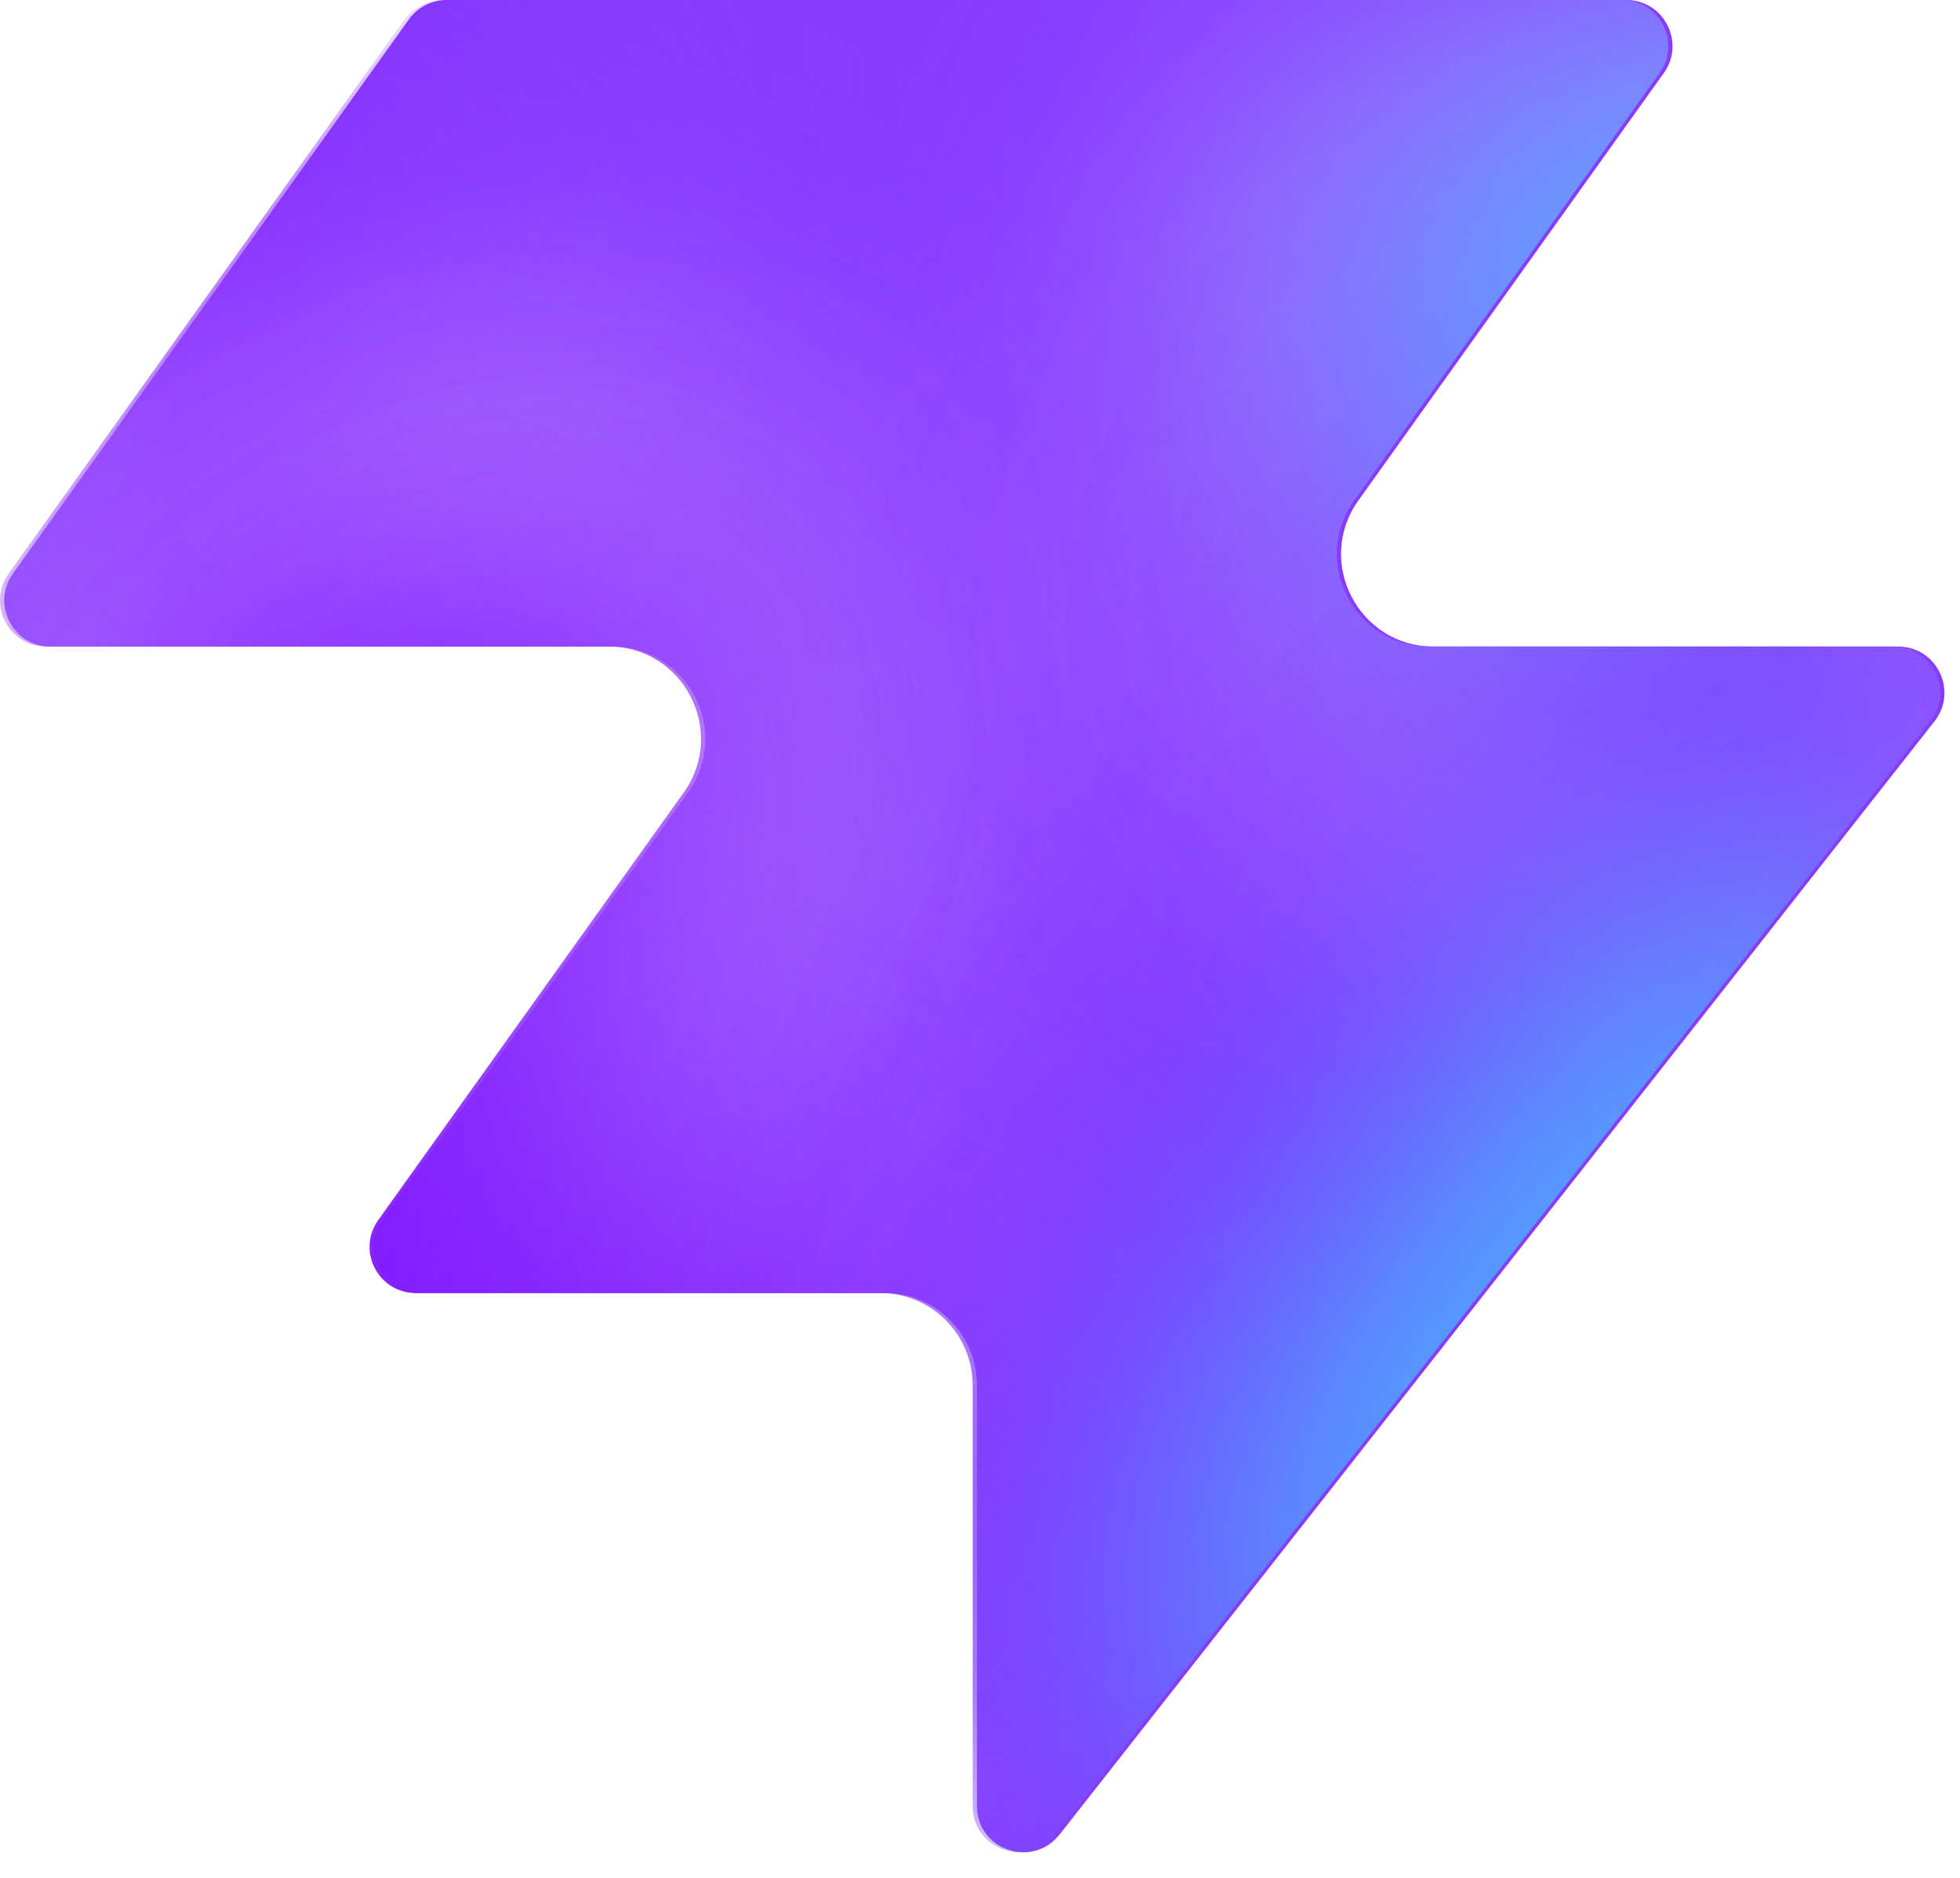
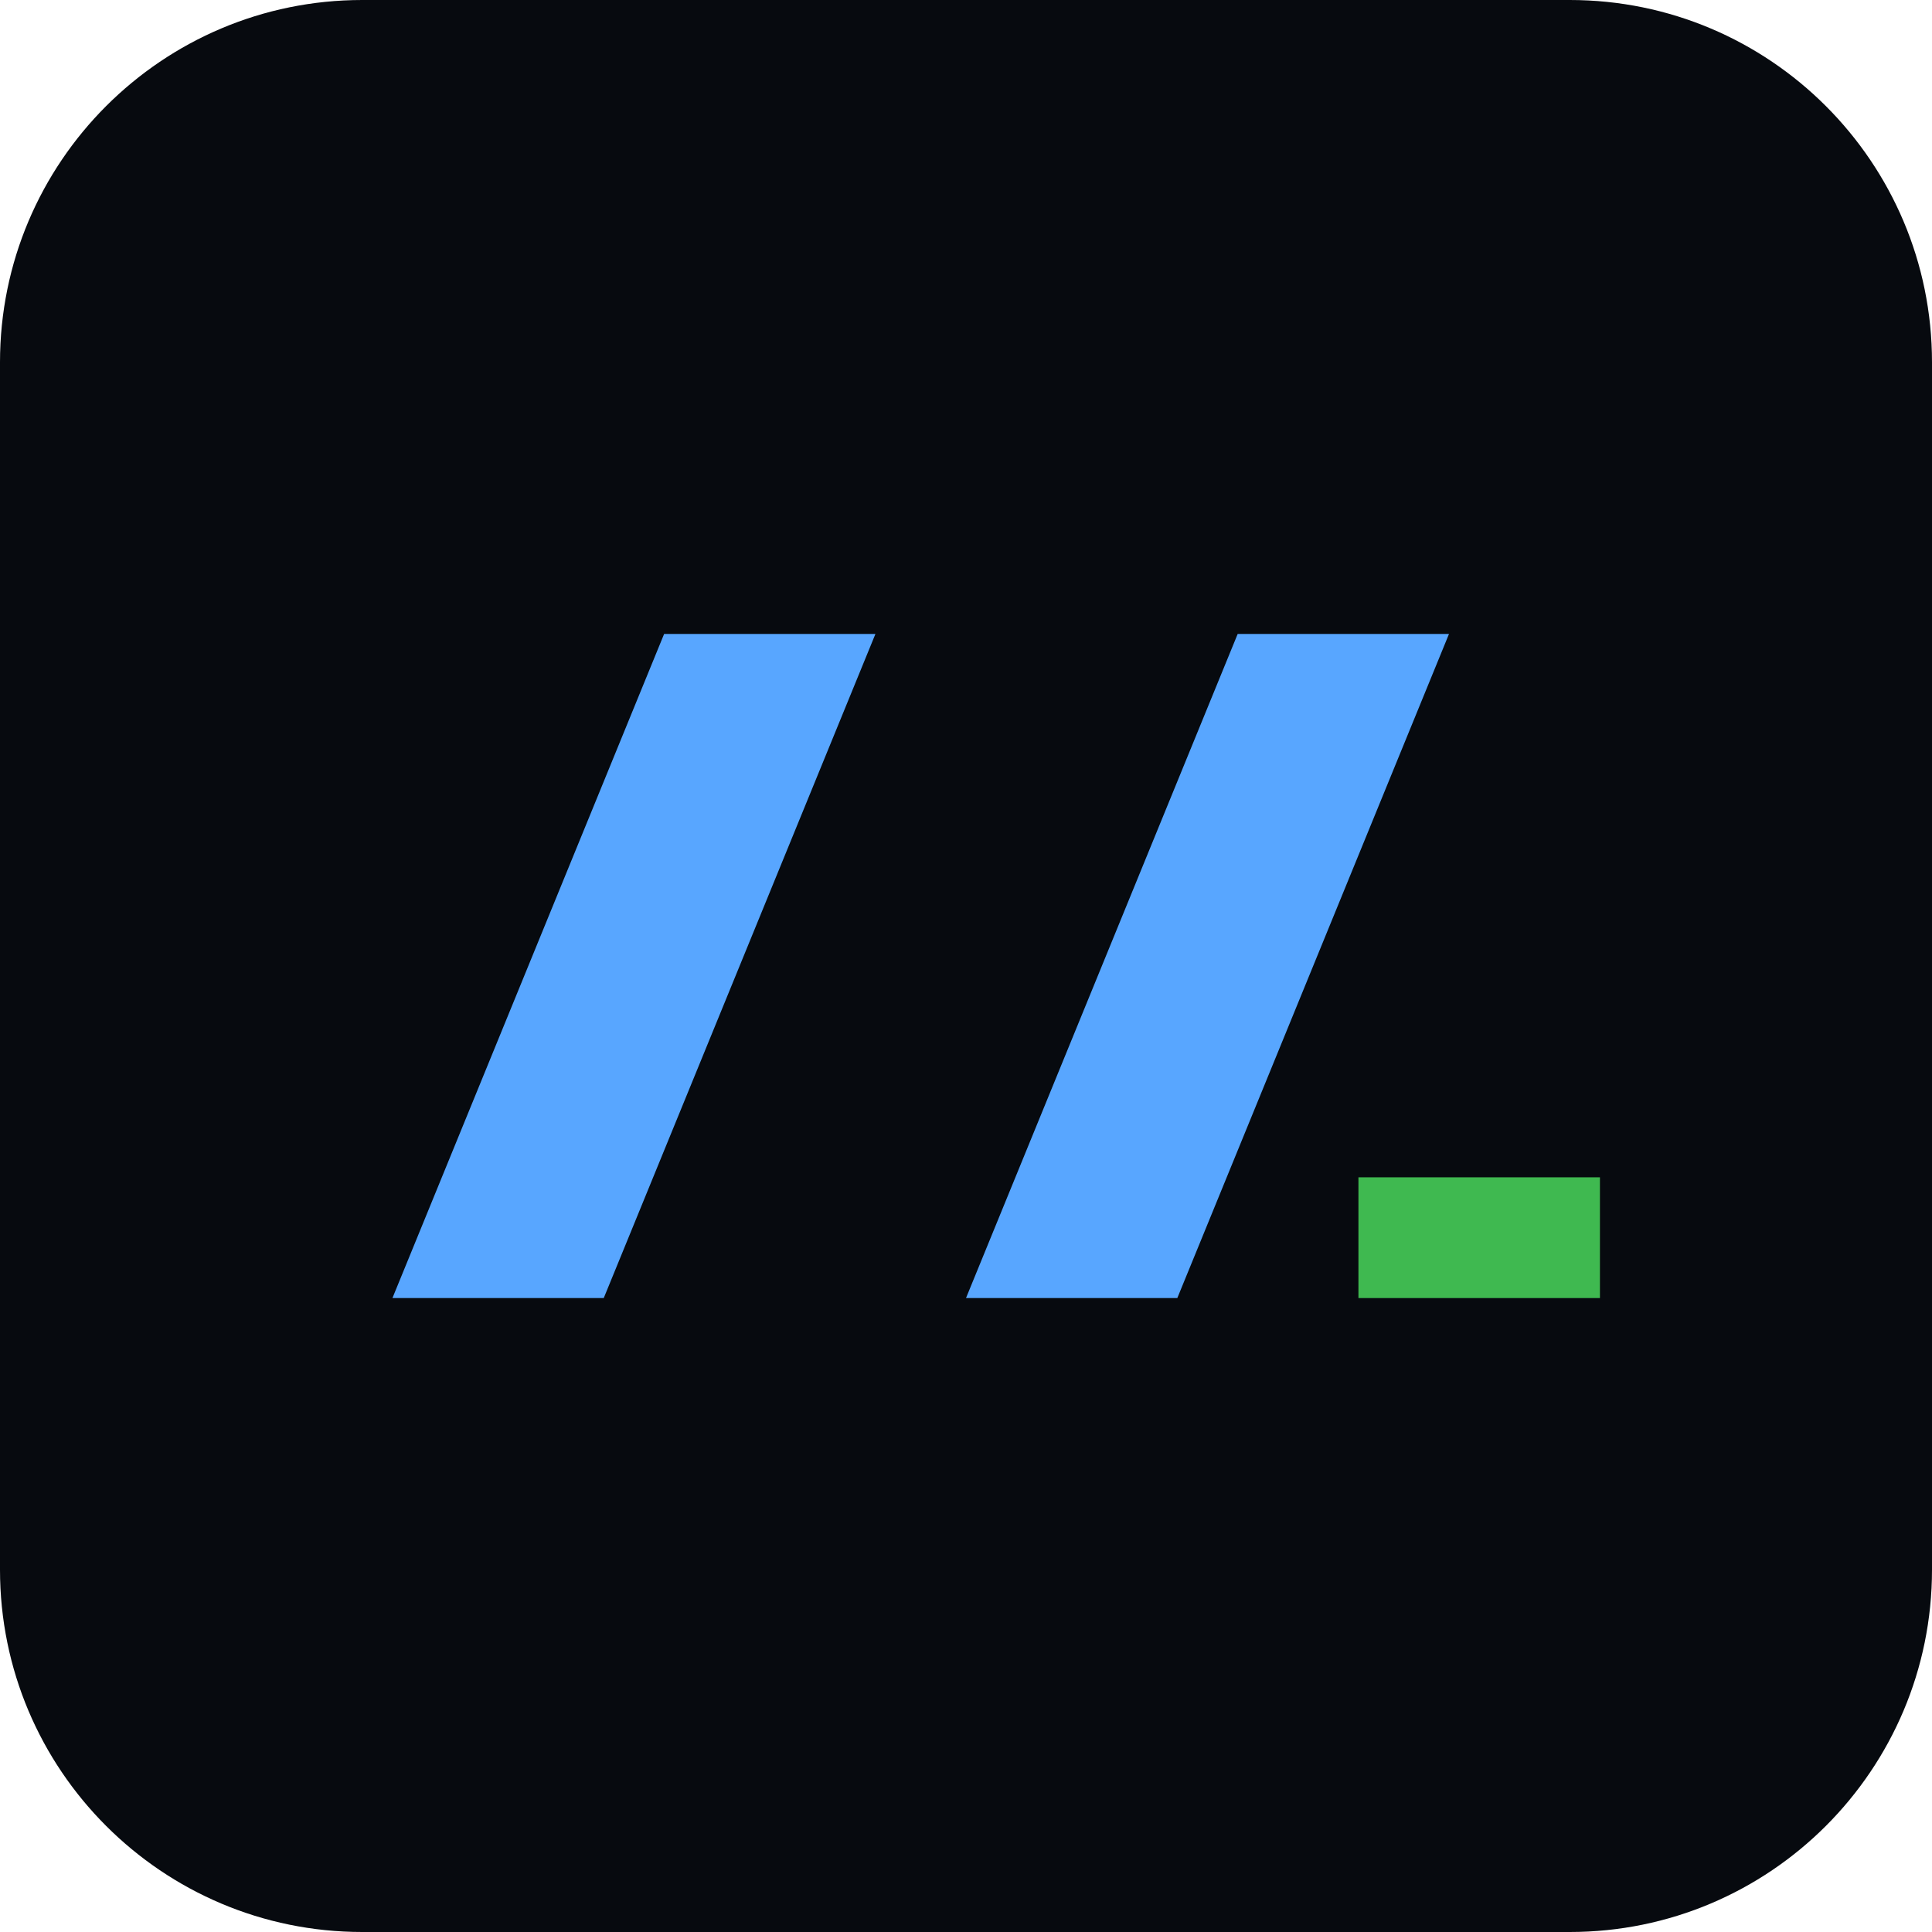
- <svg xmlns="http://www.w3.org/2000/svg" width="48" height="46" fill="none" viewBox="0 0 48 46">
-   <path fill="#863bff" d="M25.946 44.938c-.664.845-2.021.375-2.021-.698V33.937a2.26 2.26 0 0 0-2.262-2.262H10.287c-.92 0-1.456-1.04-.92-1.788l7.48-10.471c1.07-1.497 0-3.578-1.842-3.578H1.237c-.92 0-1.456-1.04-.92-1.788L10.013.474c.214-.297.556-.474.92-.474h28.894c.92 0 1.456 1.04.92 1.788l-7.48 10.471c-1.07 1.498 0 3.579 1.842 3.579h11.377c.943 0 1.473 1.088.89 1.83L25.947 44.94z" style="fill:#863bff;fill:color(display-p3 .525 .23 1);fill-opacity:1" />
-   <mask id="a" width="48" height="46" x="0" y="0" maskUnits="userSpaceOnUse" style="mask-type:alpha">
-     <path fill="#000" d="M25.842 44.938c-.664.844-2.021.375-2.021-.698V33.937a2.26 2.26 0 0 0-2.262-2.262H10.183c-.92 0-1.456-1.04-.92-1.788l7.48-10.471c1.07-1.498 0-3.579-1.842-3.579H1.133c-.92 0-1.456-1.04-.92-1.787L9.91.473c.214-.297.556-.474.92-.474h28.894c.92 0 1.456 1.04.92 1.788l-7.48 10.471c-1.07 1.498 0 3.578 1.842 3.578h11.377c.943 0 1.473 1.088.89 1.832L25.843 44.94z" style="fill:#000;fill-opacity:1" />
-   </mask>
-   <g mask="url(#a)">
-     <g filter="url(#b)">
-       <ellipse cx="5.508" cy="14.704" fill="#ede6ff" rx="5.508" ry="14.704" style="fill:#ede6ff;fill:color(display-p3 .927 .903 1);fill-opacity:1" transform="matrix(.00324 1 1 -.00324 -4.47 31.516)" />
-     </g>
-     <g filter="url(#c)">
-       <ellipse cx="10.399" cy="29.851" fill="#ede6ff" rx="10.399" ry="29.851" style="fill:#ede6ff;fill:color(display-p3 .927 .903 1);fill-opacity:1" transform="matrix(.00324 1 1 -.00324 -39.328 7.883)" />
-     </g>
-     <g filter="url(#d)">
-       <ellipse cx="5.508" cy="30.487" fill="#7e14ff" rx="5.508" ry="30.487" style="fill:#7e14ff;fill:color(display-p3 .492 .077 1);fill-opacity:1" transform="rotate(89.814 -25.913 -14.639)scale(1 -1)" />
-     </g>
-     <g filter="url(#e)">
-       <ellipse cx="5.508" cy="30.599" fill="#7e14ff" rx="5.508" ry="30.599" style="fill:#7e14ff;fill:color(display-p3 .492 .077 1);fill-opacity:1" transform="rotate(89.814 -32.644 -3.334)scale(1 -1)" />
-     </g>
-     <g filter="url(#f)">
-       <ellipse cx="5.508" cy="30.599" fill="#7e14ff" rx="5.508" ry="30.599" style="fill:#7e14ff;fill:color(display-p3 .492 .077 1);fill-opacity:1" transform="matrix(.00324 1 1 -.00324 -34.34 30.47)" />
-     </g>
-     <g filter="url(#g)">
-       <ellipse cx="14.072" cy="22.078" fill="#ede6ff" rx="14.072" ry="22.078" style="fill:#ede6ff;fill:color(display-p3 .927 .903 1);fill-opacity:1" transform="rotate(93.35 24.506 48.493)scale(-1 1)" />
-     </g>
-     <g filter="url(#h)">
-       <ellipse cx="3.47" cy="21.501" fill="#7e14ff" rx="3.47" ry="21.501" style="fill:#7e14ff;fill:color(display-p3 .492 .077 1);fill-opacity:1" transform="rotate(89.009 28.708 47.59)scale(-1 1)" />
-     </g>
-     <g filter="url(#i)">
-       <ellipse cx="3.47" cy="21.501" fill="#7e14ff" rx="3.47" ry="21.501" style="fill:#7e14ff;fill:color(display-p3 .492 .077 1);fill-opacity:1" transform="rotate(89.009 28.708 47.59)scale(-1 1)" />
-     </g>
-     <g filter="url(#j)">
-       <ellipse cx=".387" cy="8.972" fill="#7e14ff" rx="4.407" ry="29.108" style="fill:#7e14ff;fill:color(display-p3 .492 .077 1);fill-opacity:1" transform="rotate(39.51 .387 8.972)" />
-     </g>
-     <g filter="url(#k)">
-       <ellipse cx="47.523" cy="-6.092" fill="#7e14ff" rx="4.407" ry="29.108" style="fill:#7e14ff;fill:color(display-p3 .492 .077 1);fill-opacity:1" transform="rotate(37.892 47.523 -6.092)" />
-     </g>
-     <g filter="url(#l)">
-       <ellipse cx="41.412" cy="6.333" fill="#47bfff" rx="5.971" ry="9.665" style="fill:#47bfff;fill:color(display-p3 .28 .748 1);fill-opacity:1" transform="rotate(37.892 41.412 6.333)" />
-     </g>
-     <g filter="url(#m)">
-       <ellipse cx="-1.879" cy="38.332" fill="#7e14ff" rx="4.407" ry="29.108" style="fill:#7e14ff;fill:color(display-p3 .492 .077 1);fill-opacity:1" transform="rotate(37.892 -1.88 38.332)" />
-     </g>
-     <g filter="url(#n)">
-       <ellipse cx="-1.879" cy="38.332" fill="#7e14ff" rx="4.407" ry="29.108" style="fill:#7e14ff;fill:color(display-p3 .492 .077 1);fill-opacity:1" transform="rotate(37.892 -1.88 38.332)" />
-     </g>
-     <g filter="url(#o)">
-       <ellipse cx="35.651" cy="29.907" fill="#7e14ff" rx="4.407" ry="29.108" style="fill:#7e14ff;fill:color(display-p3 .492 .077 1);fill-opacity:1" transform="rotate(37.892 35.651 29.907)" />
-     </g>
-     <g filter="url(#p)">
-       <ellipse cx="38.418" cy="32.4" fill="#47bfff" rx="5.971" ry="15.297" style="fill:#47bfff;fill:color(display-p3 .28 .748 1);fill-opacity:1" transform="rotate(37.892 38.418 32.4)" />
-     </g>
-   </g>
-   <defs>
-     <filter id="b" width="60.045" height="41.654" x="-19.77" y="16.149" color-interpolation-filters="sRGB" filterUnits="userSpaceOnUse">
-       <feFlood flood-opacity="0" result="BackgroundImageFix" />
-       <feBlend in="SourceGraphic" in2="BackgroundImageFix" result="shape" />
-       <feGaussianBlur result="effect1_foregroundBlur_2002_17158" stdDeviation="7.659" />
-     </filter>
-     <filter id="c" width="90.34" height="51.437" x="-54.613" y="-7.533" color-interpolation-filters="sRGB" filterUnits="userSpaceOnUse">
-       <feFlood flood-opacity="0" result="BackgroundImageFix" />
-       <feBlend in="SourceGraphic" in2="BackgroundImageFix" result="shape" />
-       <feGaussianBlur result="effect1_foregroundBlur_2002_17158" stdDeviation="7.659" />
-     </filter>
-     <filter id="d" width="79.355" height="29.4" x="-49.64" y="2.03" color-interpolation-filters="sRGB" filterUnits="userSpaceOnUse">
-       <feFlood flood-opacity="0" result="BackgroundImageFix" />
-       <feBlend in="SourceGraphic" in2="BackgroundImageFix" result="shape" />
-       <feGaussianBlur result="effect1_foregroundBlur_2002_17158" stdDeviation="4.596" />
-     </filter>
-     <filter id="e" width="79.579" height="29.4" x="-45.045" y="20.029" color-interpolation-filters="sRGB" filterUnits="userSpaceOnUse">
-       <feFlood flood-opacity="0" result="BackgroundImageFix" />
-       <feBlend in="SourceGraphic" in2="BackgroundImageFix" result="shape" />
-       <feGaussianBlur result="effect1_foregroundBlur_2002_17158" stdDeviation="4.596" />
-     </filter>
-     <filter id="f" width="79.579" height="29.4" x="-43.513" y="21.178" color-interpolation-filters="sRGB" filterUnits="userSpaceOnUse">
-       <feFlood flood-opacity="0" result="BackgroundImageFix" />
-       <feBlend in="SourceGraphic" in2="BackgroundImageFix" result="shape" />
-       <feGaussianBlur result="effect1_foregroundBlur_2002_17158" stdDeviation="4.596" />
-     </filter>
-     <filter id="g" width="74.749" height="58.852" x="15.756" y="-17.901" color-interpolation-filters="sRGB" filterUnits="userSpaceOnUse">
-       <feFlood flood-opacity="0" result="BackgroundImageFix" />
-       <feBlend in="SourceGraphic" in2="BackgroundImageFix" result="shape" />
-       <feGaussianBlur result="effect1_foregroundBlur_2002_17158" stdDeviation="7.659" />
-     </filter>
-     <filter id="h" width="61.377" height="25.362" x="23.548" y="2.284" color-interpolation-filters="sRGB" filterUnits="userSpaceOnUse">
-       <feFlood flood-opacity="0" result="BackgroundImageFix" />
-       <feBlend in="SourceGraphic" in2="BackgroundImageFix" result="shape" />
-       <feGaussianBlur result="effect1_foregroundBlur_2002_17158" stdDeviation="4.596" />
-     </filter>
-     <filter id="i" width="61.377" height="25.362" x="23.548" y="2.284" color-interpolation-filters="sRGB" filterUnits="userSpaceOnUse">
-       <feFlood flood-opacity="0" result="BackgroundImageFix" />
-       <feBlend in="SourceGraphic" in2="BackgroundImageFix" result="shape" />
-       <feGaussianBlur result="effect1_foregroundBlur_2002_17158" stdDeviation="4.596" />
-     </filter>
-     <filter id="j" width="56.045" height="63.649" x="-27.636" y="-22.853" color-interpolation-filters="sRGB" filterUnits="userSpaceOnUse">
-       <feFlood flood-opacity="0" result="BackgroundImageFix" />
-       <feBlend in="SourceGraphic" in2="BackgroundImageFix" result="shape" />
-       <feGaussianBlur result="effect1_foregroundBlur_2002_17158" stdDeviation="4.596" />
-     </filter>
-     <filter id="k" width="54.814" height="64.646" x="20.116" y="-38.415" color-interpolation-filters="sRGB" filterUnits="userSpaceOnUse">
-       <feFlood flood-opacity="0" result="BackgroundImageFix" />
-       <feBlend in="SourceGraphic" in2="BackgroundImageFix" result="shape" />
-       <feGaussianBlur result="effect1_foregroundBlur_2002_17158" stdDeviation="4.596" />
-     </filter>
-     <filter id="l" width="33.541" height="35.313" x="24.641" y="-11.323" color-interpolation-filters="sRGB" filterUnits="userSpaceOnUse">
-       <feFlood flood-opacity="0" result="BackgroundImageFix" />
-       <feBlend in="SourceGraphic" in2="BackgroundImageFix" result="shape" />
-       <feGaussianBlur result="effect1_foregroundBlur_2002_17158" stdDeviation="4.596" />
-     </filter>
-     <filter id="m" width="54.814" height="64.646" x="-29.286" y="6.009" color-interpolation-filters="sRGB" filterUnits="userSpaceOnUse">
-       <feFlood flood-opacity="0" result="BackgroundImageFix" />
-       <feBlend in="SourceGraphic" in2="BackgroundImageFix" result="shape" />
-       <feGaussianBlur result="effect1_foregroundBlur_2002_17158" stdDeviation="4.596" />
-     </filter>
-     <filter id="n" width="54.814" height="64.646" x="-29.286" y="6.009" color-interpolation-filters="sRGB" filterUnits="userSpaceOnUse">
-       <feFlood flood-opacity="0" result="BackgroundImageFix" />
-       <feBlend in="SourceGraphic" in2="BackgroundImageFix" result="shape" />
-       <feGaussianBlur result="effect1_foregroundBlur_2002_17158" stdDeviation="4.596" />
-     </filter>
-     <filter id="o" width="54.814" height="64.646" x="8.244" y="-2.416" color-interpolation-filters="sRGB" filterUnits="userSpaceOnUse">
-       <feFlood flood-opacity="0" result="BackgroundImageFix" />
-       <feBlend in="SourceGraphic" in2="BackgroundImageFix" result="shape" />
-       <feGaussianBlur result="effect1_foregroundBlur_2002_17158" stdDeviation="4.596" />
-     </filter>
-     <filter id="p" width="39.409" height="43.623" x="18.713" y="10.588" color-interpolation-filters="sRGB" filterUnits="userSpaceOnUse">
-       <feFlood flood-opacity="0" result="BackgroundImageFix" />
-       <feBlend in="SourceGraphic" in2="BackgroundImageFix" result="shape" />
-       <feGaussianBlur result="effect1_foregroundBlur_2002_17158" stdDeviation="4.596" />
-     </filter>
-   </defs>
+ <svg xmlns="http://www.w3.org/2000/svg" viewBox="0 0 64 64">
+   <rect width="64" height="64" rx="12" fill="#070a0f" />
+   <path d="M13 43l9-22h7l-9 22zm19 0l9-22h7l-9 22z" fill="#58a6ff" />
+   <rect x="45" y="39" width="8" height="4" fill="#3fb950" />
</svg>
